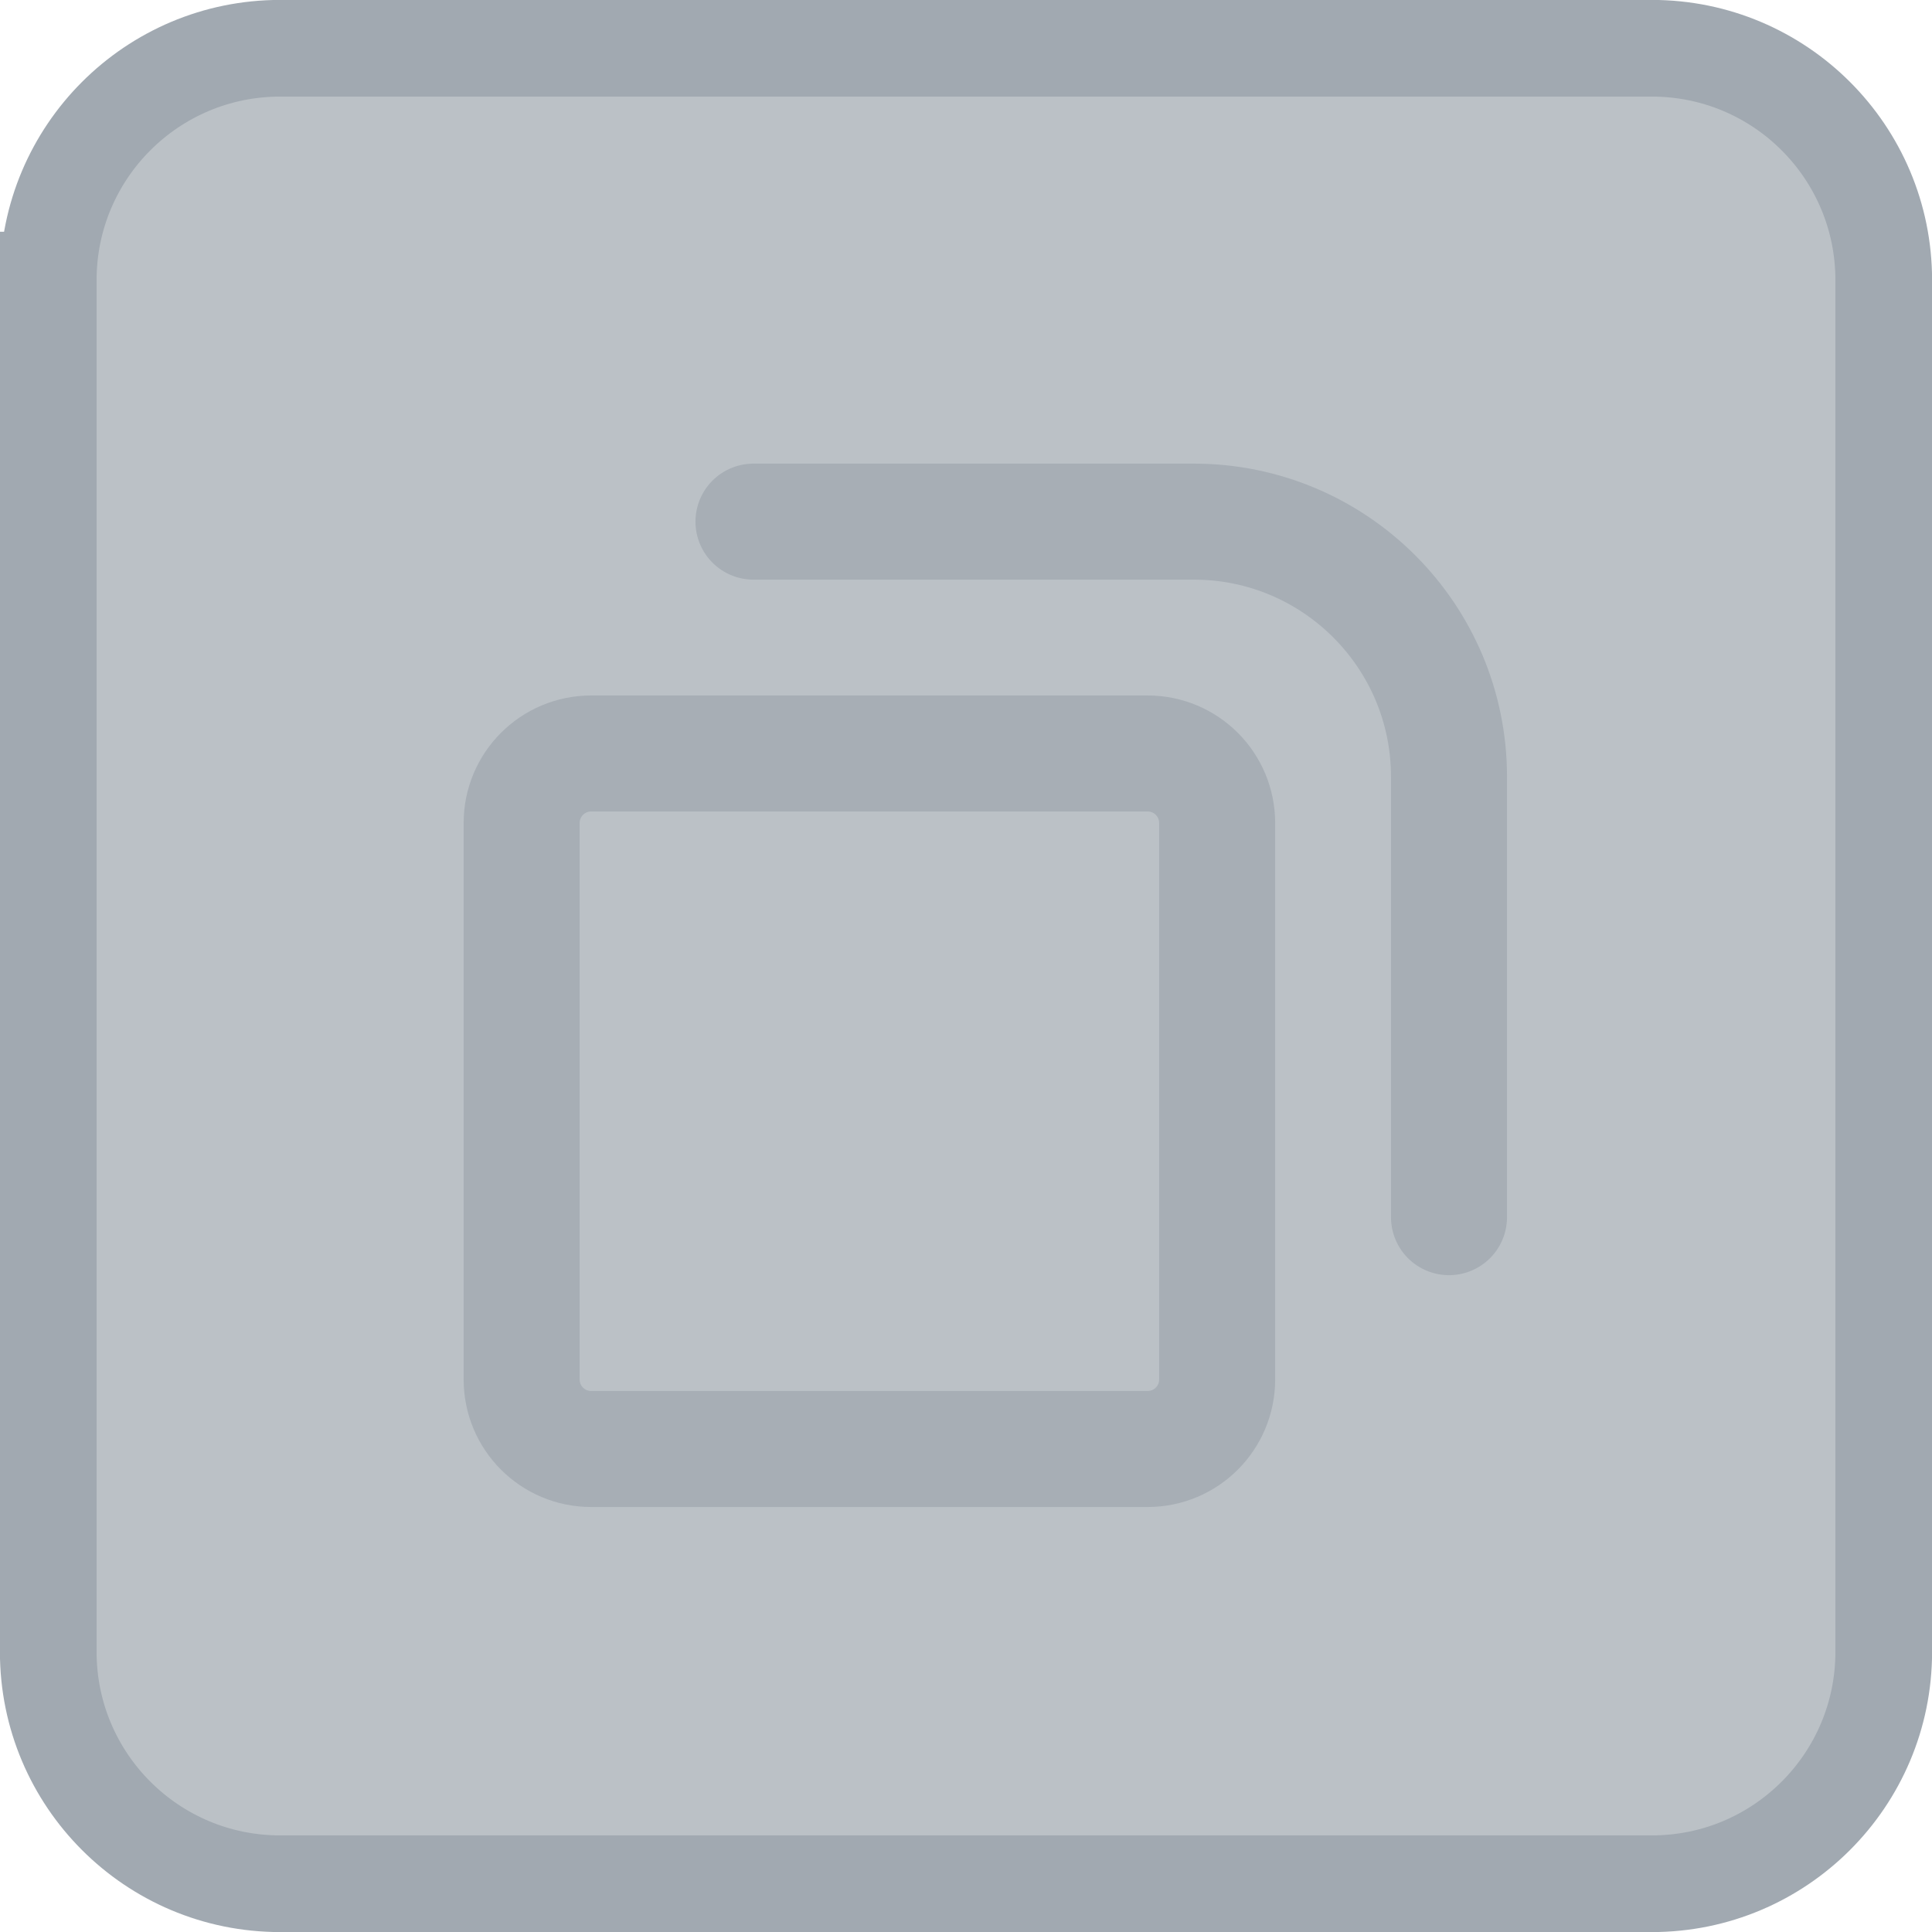
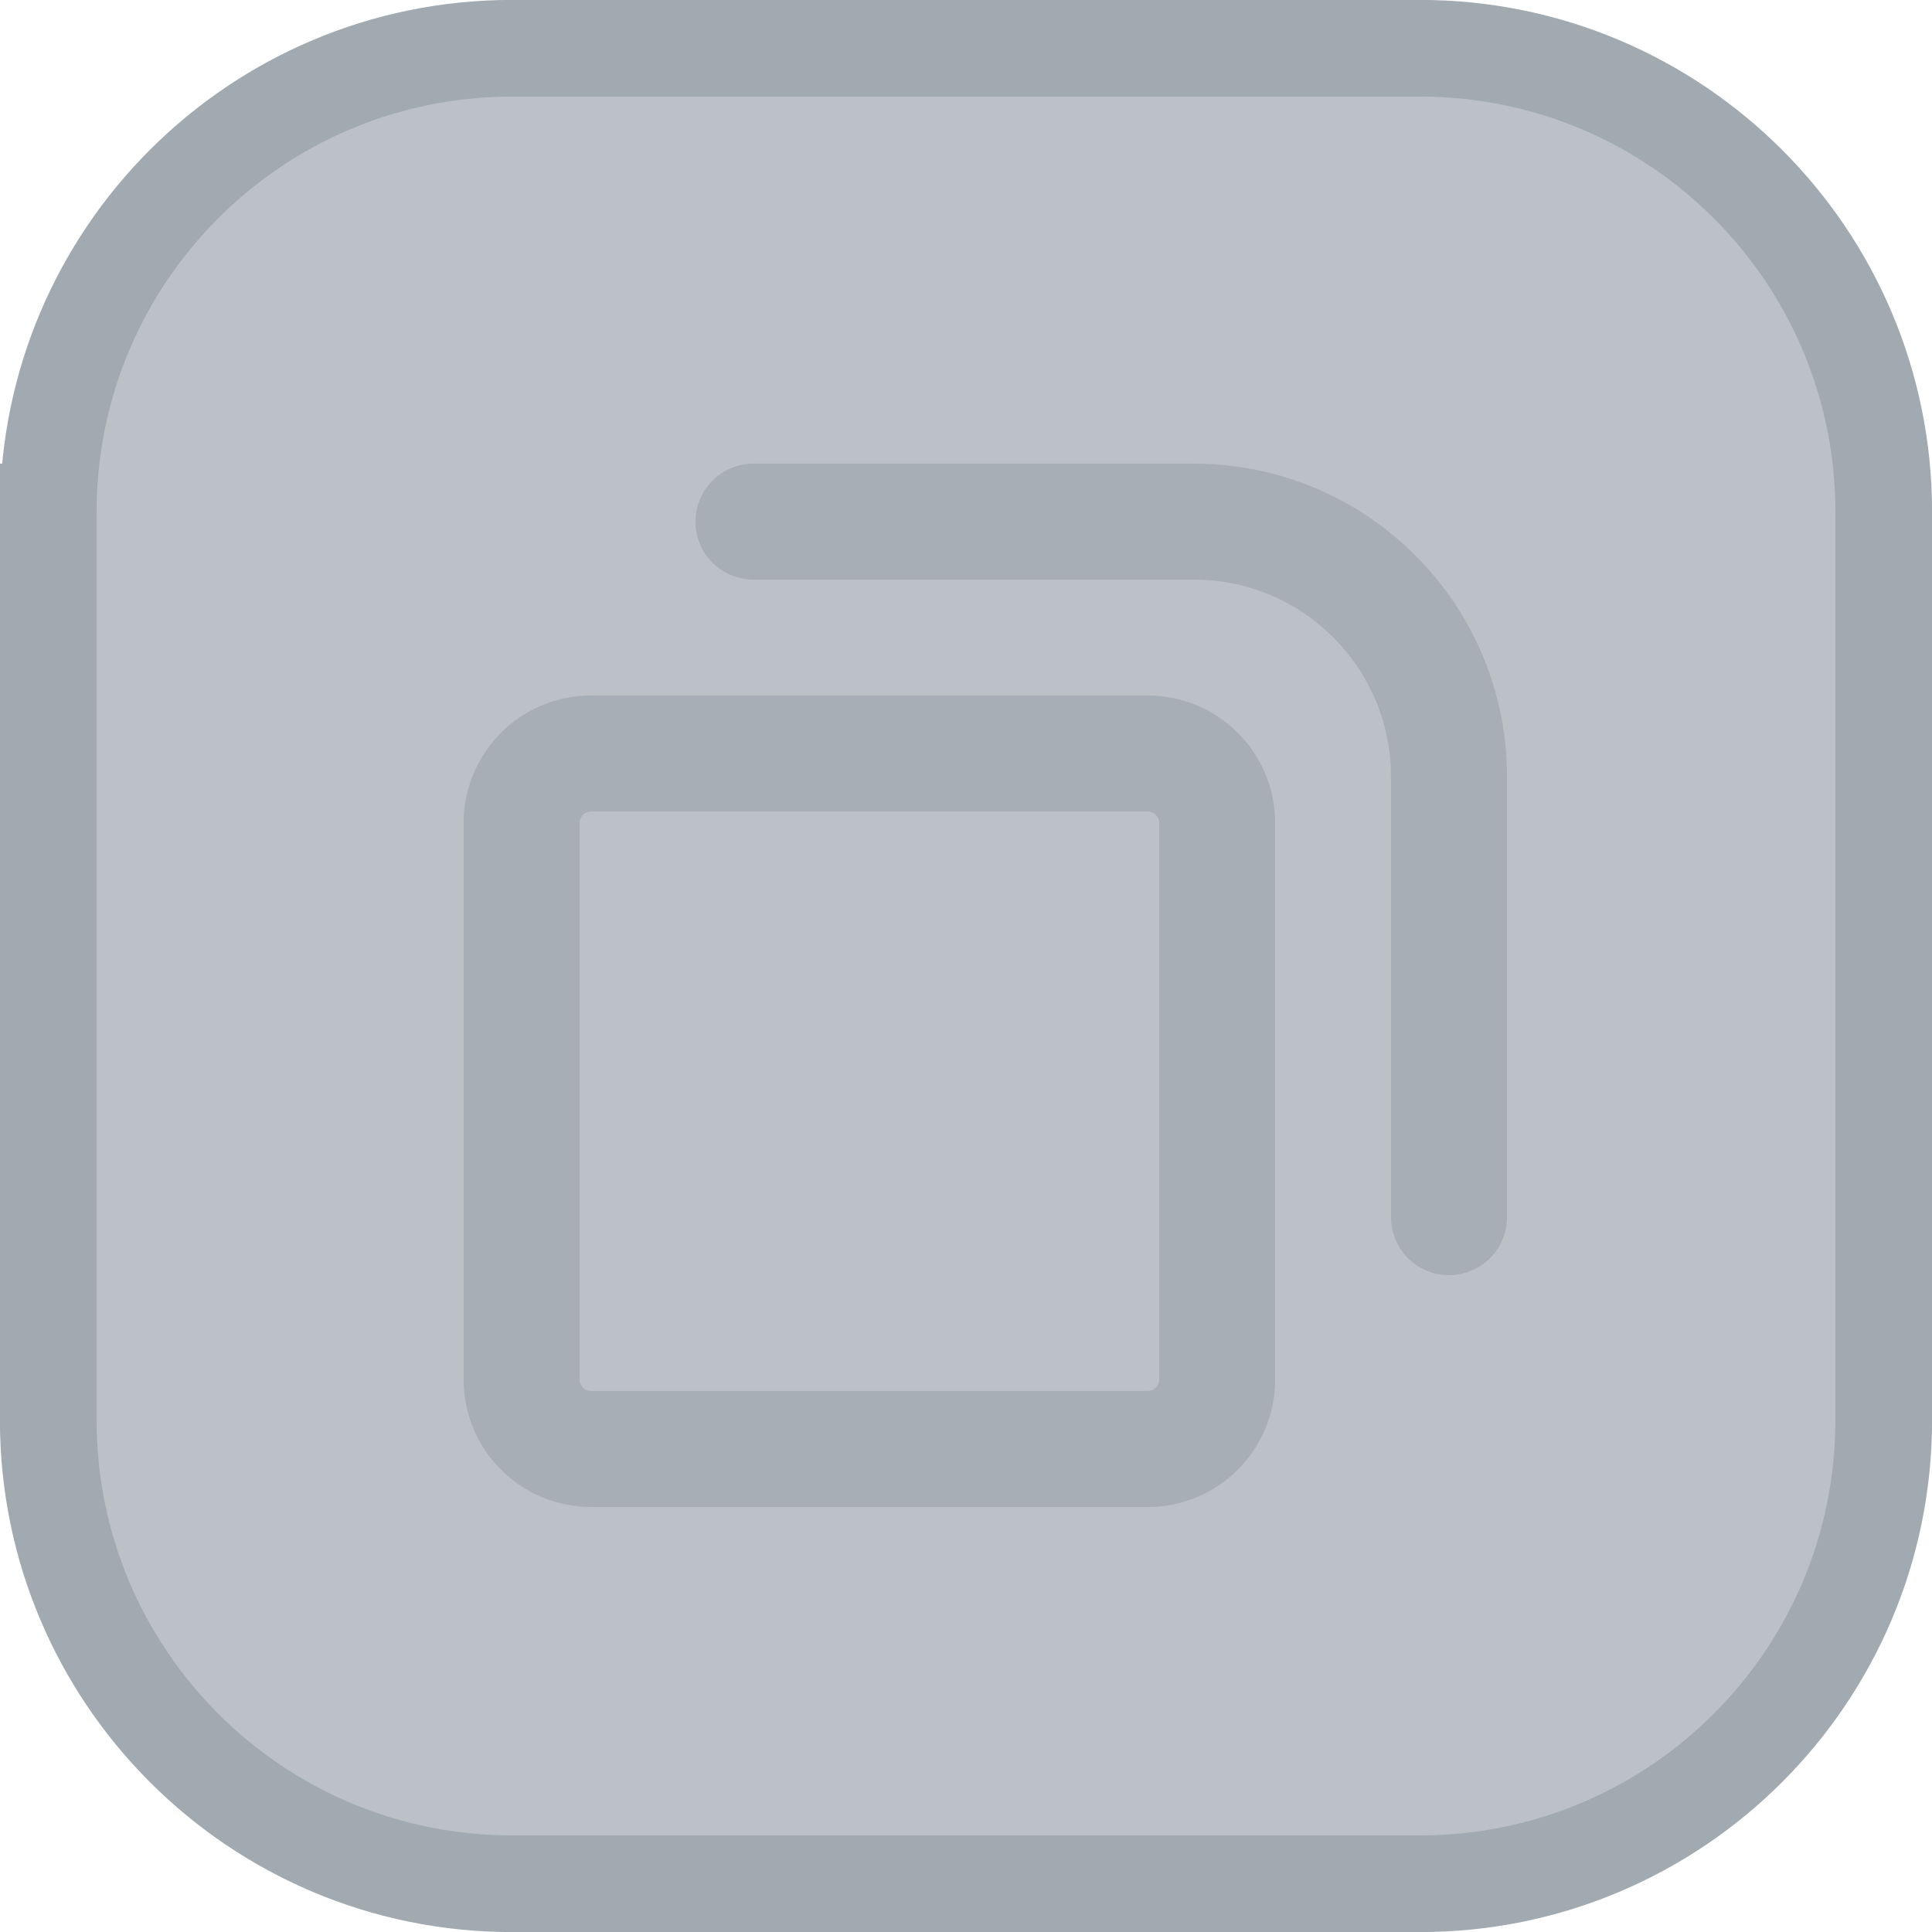
<svg xmlns="http://www.w3.org/2000/svg" viewBox="0 0 50 50" version="1.2" baseProfile="tiny">
  <defs>
</defs>
  <g fill="none" stroke="black" stroke-width="1" fill-rule="evenodd" stroke-linecap="square" stroke-linejoin="bevel">
    <g fill="none" stroke="#000000" stroke-opacity="1" stroke-width="1" stroke-linecap="square" stroke-linejoin="bevel" transform="matrix(1,0,0,1,0,0)" font-family="Noto Sans" font-size="10" font-weight="400" font-style="normal">
</g>
    <g fill="#a1a9b1" fill-opacity="0.72" stroke="#a1a9b1" stroke-opacity="1" stroke-width="2.502" stroke-linecap="square" stroke-linejoin="bevel" transform="matrix(1,0,0,1,2.5,2.5)" font-family="Noto Sans" font-size="10" font-weight="400" font-style="normal">
-       <path vector-effect="none" fill-rule="evenodd" d="M-1.251,4.749 C-1.251,1.435 1.435,-1.251 4.749,-1.251 L40.251,-1.251 C43.565,-1.251 46.251,1.435 46.251,4.749 L46.251,40.251 C46.251,43.565 43.565,46.251 40.251,46.251 L4.749,46.251 C1.435,46.251 -1.251,43.565 -1.251,40.251 L-1.251,4.749" />
+       <path vector-effect="none" fill-rule="evenodd" d="M-1.251,10.749 C-1.251,4.121 4.121,-1.251 10.749,-1.251 L34.251,-1.251 C40.879,-1.251 46.251,4.121 46.251,10.749 L46.251,34.251 C46.251,40.879 40.879,46.251 34.251,46.251 L10.749,46.251 C4.121,46.251 -1.251,40.879 -1.251,34.251 L-1.251,10.749" />
    </g>
    <g fill="none" stroke="#000000" stroke-opacity="1" stroke-width="1" stroke-linecap="square" stroke-linejoin="bevel" transform="matrix(1,0,0,1,0,0)" font-family="Noto Sans" font-size="10" font-weight="400" font-style="normal">
</g>
    <g fill="none" stroke="#a1a9b1" stroke-opacity="0.86" stroke-width="1.001" stroke-linecap="square" stroke-linejoin="bevel" transform="matrix(2.5,0,0,2.5,2.5,2.5)" font-family="Noto Sans" font-size="10" font-weight="400" font-style="normal">
</g>
    <g fill="none" stroke="#a1a9b1" stroke-opacity="0.86" stroke-width="1.001" stroke-linecap="round" stroke-linejoin="miter" stroke-miterlimit="2" transform="matrix(2.5,0,0,2.5,2.5,2.5)" font-family="Noto Sans" font-size="10" font-weight="400" font-style="normal">
</g>
    <g fill="none" stroke="#a1a9b1" stroke-opacity="0.86" stroke-width="1.001" stroke-linecap="round" stroke-linejoin="miter" stroke-miterlimit="2" transform="matrix(2.5,0,0,2.5,2.5,2.5)" font-family="Noto Sans" font-size="10" font-weight="400" font-style="normal">
</g>
    <g fill="none" stroke="#a1a9b1" stroke-opacity="0.86" stroke-width="1.001" stroke-linecap="round" stroke-linejoin="miter" stroke-miterlimit="2" transform="matrix(2.5,0,0,2.5,2.5,2.5)" font-family="Noto Sans" font-size="10" font-weight="400" font-style="normal">
</g>
    <g fill="none" stroke="#a1a9b1" stroke-opacity="0.86" stroke-width="1.001" stroke-linecap="round" stroke-linejoin="miter" stroke-miterlimit="2" transform="matrix(2.5,0,0,2.5,13.5,19.5)" font-family="Noto Sans" font-size="10" font-weight="400" font-style="normal">
</g>
    <g fill="none" stroke="#a1a9b1" stroke-opacity="0.86" stroke-width="1.001" stroke-linecap="round" stroke-linejoin="miter" stroke-miterlimit="2" transform="matrix(2.5,0,0,2.5,13.5,19.5)" font-family="Noto Sans" font-size="10" font-weight="400" font-style="normal">
</g>
    <g fill="none" stroke="#a1a9b1" stroke-opacity="0.86" stroke-width="1.001" stroke-linecap="round" stroke-linejoin="miter" stroke-miterlimit="2" transform="matrix(2.5,0,0,2.5,13.5,19.5)" font-family="Noto Sans" font-size="10" font-weight="400" font-style="normal">
</g>
    <g fill="none" stroke="#a1a9b1" stroke-opacity="0.774" stroke-width="1.201" stroke-linecap="round" stroke-linejoin="bevel" transform="matrix(2.5,0,0,2.5,13.5,19.5)" font-family="Noto Sans" font-size="10" font-weight="400" font-style="normal">
      <path vector-effect="none" fill-rule="evenodd" d="M0,0.72 C0,0.322 0.322,0 0.72,0 L6.48,0 C6.878,0 7.2,0.322 7.2,0.72 L7.2,6.48 C7.2,6.878 6.878,7.2 6.48,7.2 L0.72,7.2 C0.322,7.2 0,6.878 0,6.48 L0,0.72" />
    </g>
    <g fill="none" stroke="#a1a9b1" stroke-opacity="0.86" stroke-width="1.001" stroke-linecap="round" stroke-linejoin="miter" stroke-miterlimit="2" transform="matrix(2.5,0,0,2.5,13.5,19.5)" font-family="Noto Sans" font-size="10" font-weight="400" font-style="normal">
</g>
    <g fill="none" stroke="#a1a9b1" stroke-opacity="0.86" stroke-width="1.001" stroke-linecap="round" stroke-linejoin="miter" stroke-miterlimit="2" transform="matrix(2.5,0,0,2.5,13.5,19.5)" font-family="Noto Sans" font-size="10" font-weight="400" font-style="normal">
</g>
    <g fill="none" stroke="none" transform="matrix(2.5,0,0,2.5,13.5,19.5)" font-family="Noto Sans" font-size="10" font-weight="400" font-style="normal">
      <path vector-effect="none" fill-rule="evenodd" d="M0.4,-0.601 L0.4,-0.4 L7.6,-0.4 L7.6,6.8 L7.801,6.8" />
    </g>
    <g fill="none" stroke="#a1a9b1" stroke-opacity="0.86" stroke-width="1.001" stroke-linecap="round" stroke-linejoin="miter" stroke-miterlimit="2" transform="matrix(2.5,0,0,2.5,13.5,19.5)" font-family="Noto Sans" font-size="10" font-weight="400" font-style="normal">
</g>
    <g fill="none" stroke="#a1a9b1" stroke-opacity="0.86" stroke-width="1.001" stroke-linecap="round" stroke-linejoin="miter" stroke-miterlimit="2" transform="matrix(2.5,0,0,2.5,13.5,19.5)" font-family="Noto Sans" font-size="10" font-weight="400" font-style="normal">
</g>
    <g fill="none" stroke="none" transform="matrix(2.5,0,0,2.5,13.5,19.5)" font-family="Noto Sans" font-size="10" font-weight="400" font-style="normal">
      <path vector-effect="none" fill-rule="evenodd" d="M0.8,-0.601 L0.8,-0.8 L8,-0.8 L8,6.4 L7.801,6.4" />
    </g>
    <g fill="none" stroke="#a1a9b1" stroke-opacity="0.86" stroke-width="1.001" stroke-linecap="round" stroke-linejoin="miter" stroke-miterlimit="2" transform="matrix(2.5,0,0,2.5,13.5,19.5)" font-family="Noto Sans" font-size="10" font-weight="400" font-style="normal">
</g>
    <g fill="none" stroke="#a1a9b1" stroke-opacity="0.86" stroke-width="1.001" stroke-linecap="round" stroke-linejoin="miter" stroke-miterlimit="2" transform="matrix(2.5,0,0,2.5,13.5,19.5)" font-family="Noto Sans" font-size="10" font-weight="400" font-style="normal">
</g>
    <g fill="none" stroke="none" transform="matrix(2.5,0,0,2.5,13.5,19.5)" font-family="Noto Sans" font-size="10" font-weight="400" font-style="normal">
      <path vector-effect="none" fill-rule="evenodd" d="M1.2,-0.601 L1.2,-1.2 L8.4,-1.2 L8.4,6 L7.801,6" />
    </g>
    <g fill="none" stroke="#a1a9b1" stroke-opacity="0.86" stroke-width="1.001" stroke-linecap="round" stroke-linejoin="miter" stroke-miterlimit="2" transform="matrix(2.5,0,0,2.5,13.5,19.5)" font-family="Noto Sans" font-size="10" font-weight="400" font-style="normal">
</g>
    <g fill="none" stroke="#a1a9b1" stroke-opacity="0.86" stroke-width="1.001" stroke-linecap="round" stroke-linejoin="miter" stroke-miterlimit="2" transform="matrix(2.5,0,0,2.5,13.5,19.5)" font-family="Noto Sans" font-size="10" font-weight="400" font-style="normal">
</g>
    <g fill="none" stroke="none" transform="matrix(2.5,0,0,2.5,13.5,19.5)" font-family="Noto Sans" font-size="10" font-weight="400" font-style="normal">
      <path vector-effect="none" fill-rule="evenodd" d="M1.6,-0.601 L1.6,-1.6 L8.8,-1.6 L8.8,5.6 L7.801,5.6" />
    </g>
    <g fill="none" stroke="#a1a9b1" stroke-opacity="0.86" stroke-width="1.001" stroke-linecap="round" stroke-linejoin="miter" stroke-miterlimit="2" transform="matrix(2.5,0,0,2.5,13.5,19.5)" font-family="Noto Sans" font-size="10" font-weight="400" font-style="normal">
</g>
    <g fill="none" stroke="#a1a9b1" stroke-opacity="0.86" stroke-width="1.001" stroke-linecap="round" stroke-linejoin="miter" stroke-miterlimit="2" transform="matrix(2.5,0,0,2.5,13.5,19.5)" font-family="Noto Sans" font-size="10" font-weight="400" font-style="normal">
</g>
    <g fill="none" stroke="none" transform="matrix(2.5,0,0,2.5,13.5,19.5)" font-family="Noto Sans" font-size="10" font-weight="400" font-style="normal">
      <path vector-effect="none" fill-rule="evenodd" d="M2,-0.601 L2,-2 L9.2,-2 L9.2,5.2 L7.801,5.2" />
    </g>
    <g fill="none" stroke="#a1a9b1" stroke-opacity="0.86" stroke-width="1.001" stroke-linecap="round" stroke-linejoin="miter" stroke-miterlimit="2" transform="matrix(2.5,0,0,2.5,13.5,19.5)" font-family="Noto Sans" font-size="10" font-weight="400" font-style="normal">
</g>
    <g fill="none" stroke="#a1a9b1" stroke-opacity="0.86" stroke-width="1.001" stroke-linecap="round" stroke-linejoin="miter" stroke-miterlimit="2" transform="matrix(2.5,0,0,2.5,13.5,19.5)" font-family="Noto Sans" font-size="10" font-weight="400" font-style="normal">
</g>
    <g fill="none" stroke="#a1a9b1" stroke-opacity="0.774" stroke-width="1.201" stroke-linecap="round" stroke-linejoin="bevel" transform="matrix(2.5,0,0,2.5,13.5,19.5)" font-family="Noto Sans" font-size="10" font-weight="400" font-style="normal">
      <path vector-effect="none" fill-rule="evenodd" d="M2.4,-2.4 L6.959,-2.4 M6.959,-2.4 C8.417,-2.4 9.6,-1.217 9.6,0.241 L9.6,4.8" />
    </g>
    <g fill="none" stroke="#a1a9b1" stroke-opacity="0.86" stroke-width="1.001" stroke-linecap="round" stroke-linejoin="miter" stroke-miterlimit="2" transform="matrix(2.5,0,0,2.5,13.5,19.5)" font-family="Noto Sans" font-size="10" font-weight="400" font-style="normal">
</g>
    <g fill="none" stroke="#a1a9b1" stroke-opacity="0.86" stroke-width="1.001" stroke-linecap="round" stroke-linejoin="miter" stroke-miterlimit="2" transform="matrix(2.5,0,0,2.5,2.5,2.5)" font-family="Noto Sans" font-size="10" font-weight="400" font-style="normal">
</g>
    <g fill="none" stroke="#a1a9b1" stroke-opacity="0.86" stroke-width="1.001" stroke-linecap="square" stroke-linejoin="bevel" transform="matrix(2.5,0,0,2.5,2.5,2.5)" font-family="Noto Sans" font-size="10" font-weight="400" font-style="normal">
</g>
    <g fill="none" stroke="#000000" stroke-opacity="1" stroke-width="1" stroke-linecap="square" stroke-linejoin="bevel" transform="matrix(1,0,0,1,0,0)" font-family="Noto Sans" font-size="10" font-weight="400" font-style="normal">
</g>
  </g>
</svg>
